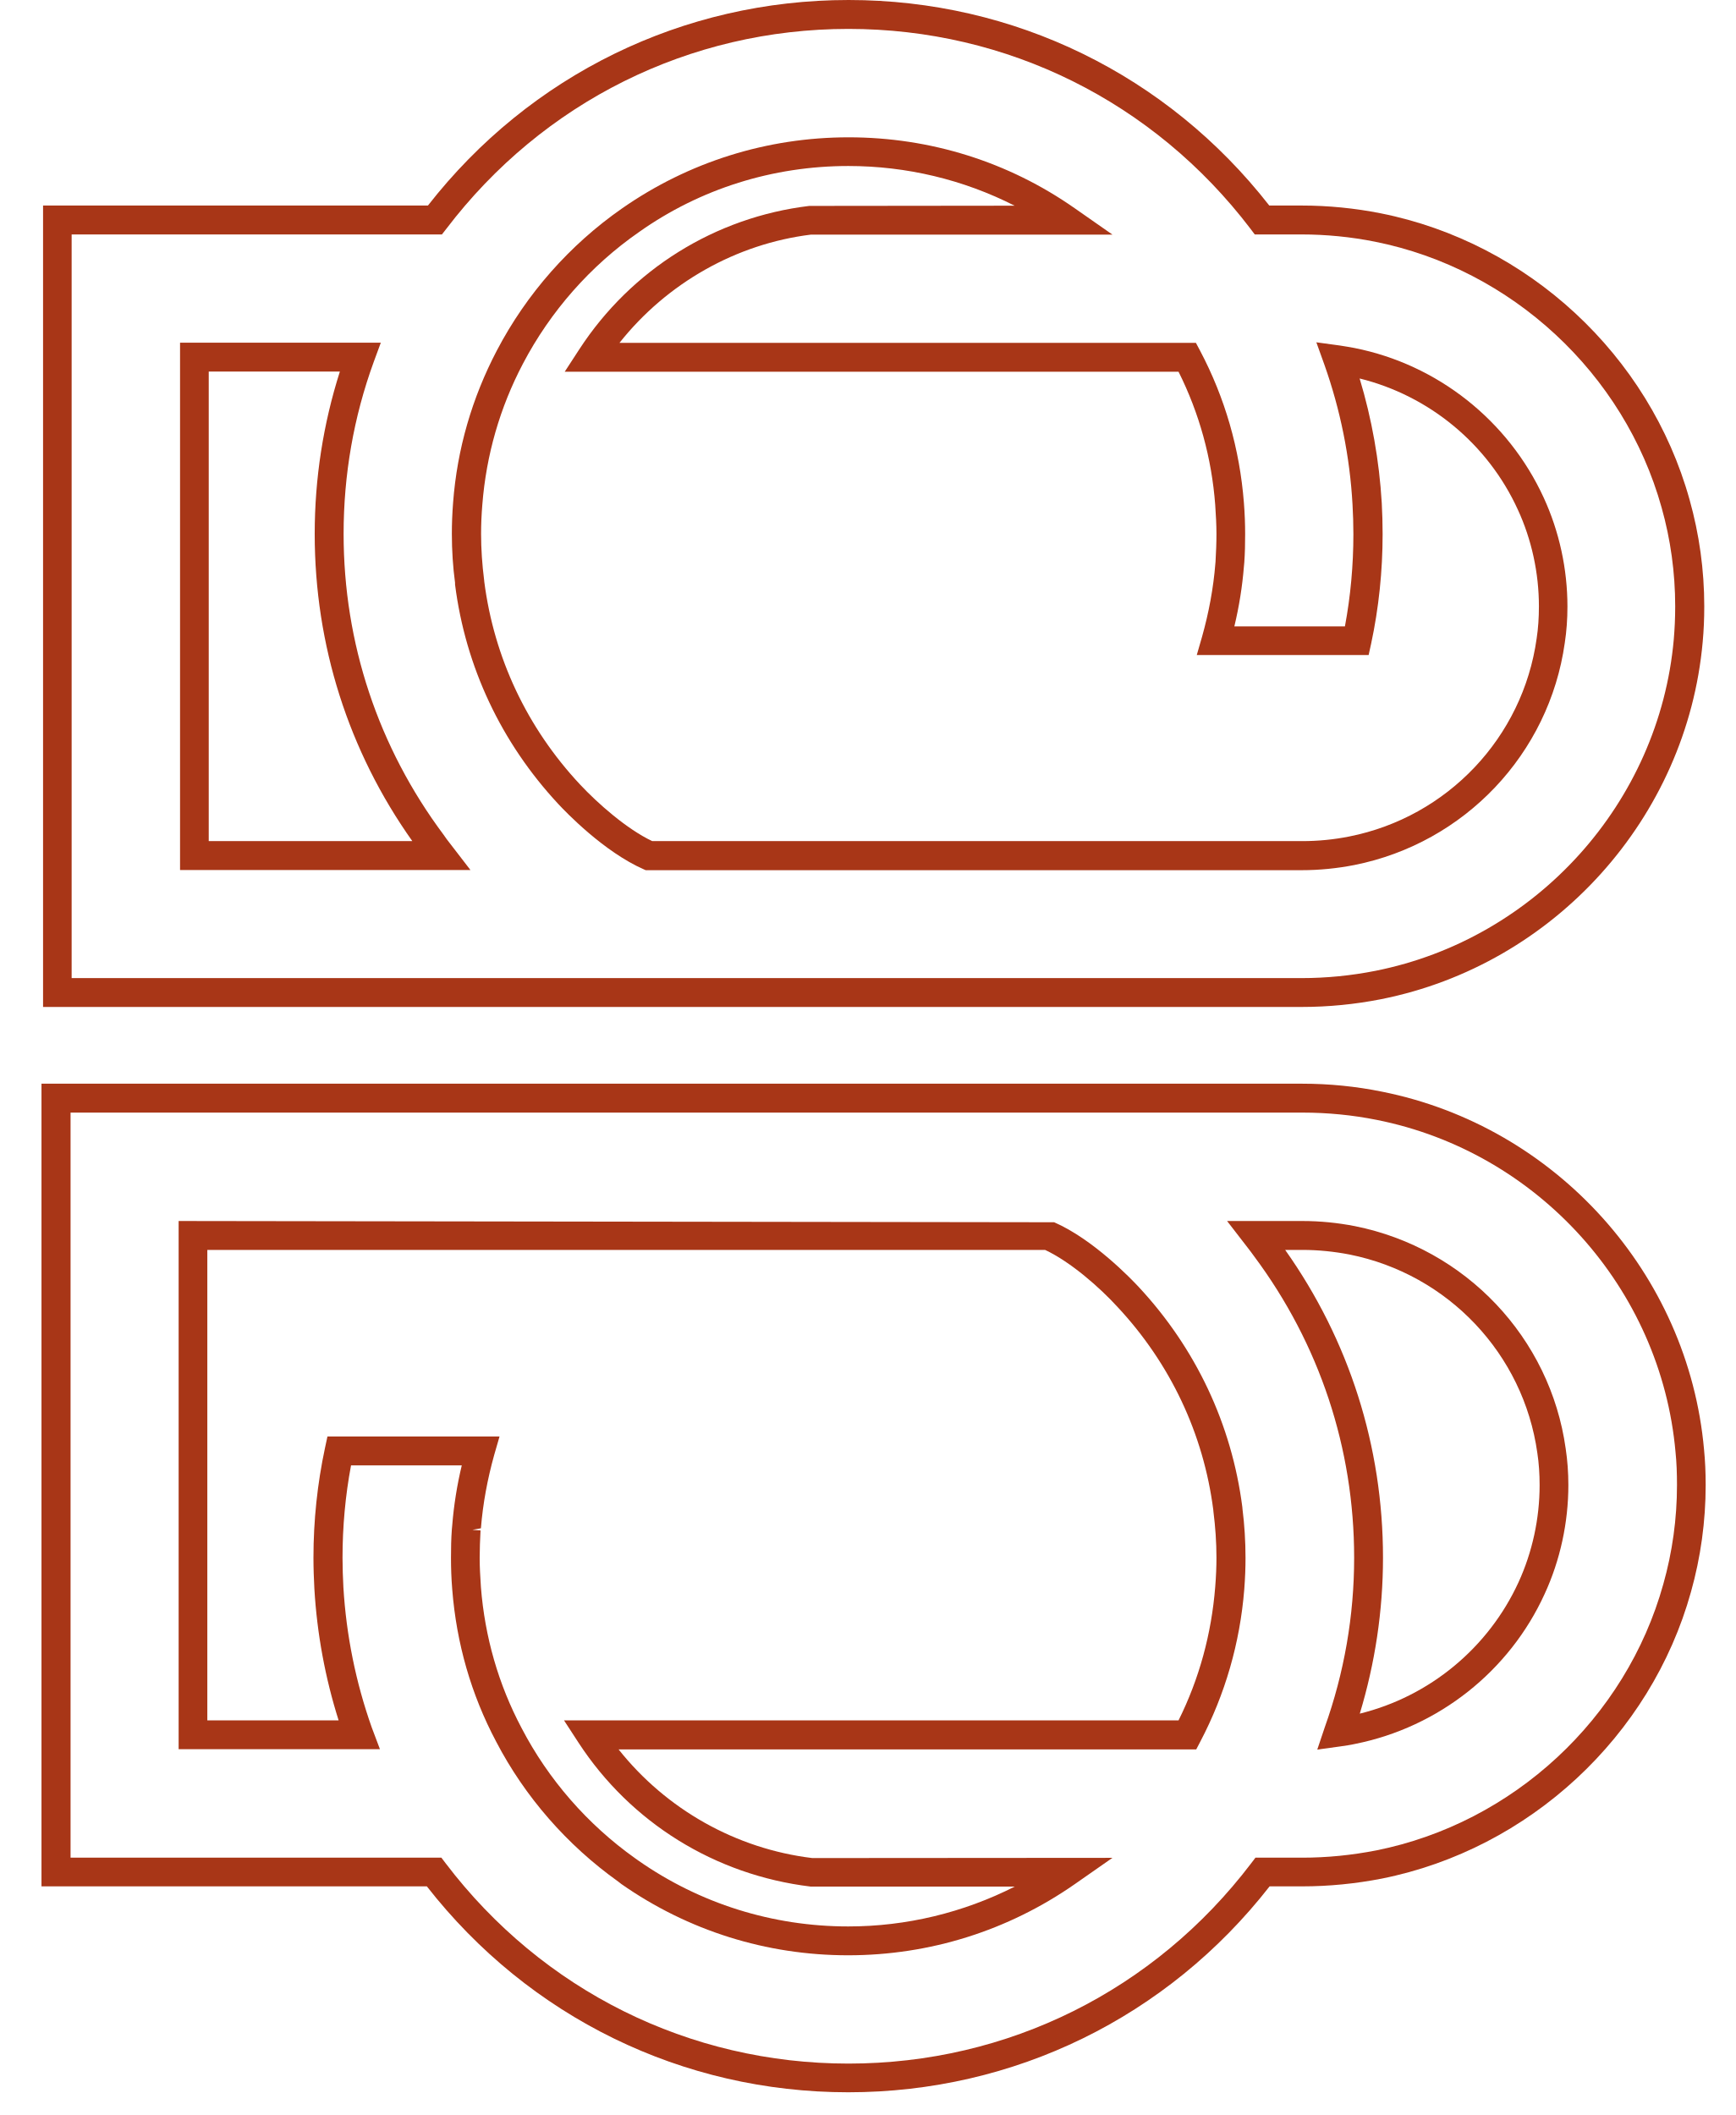
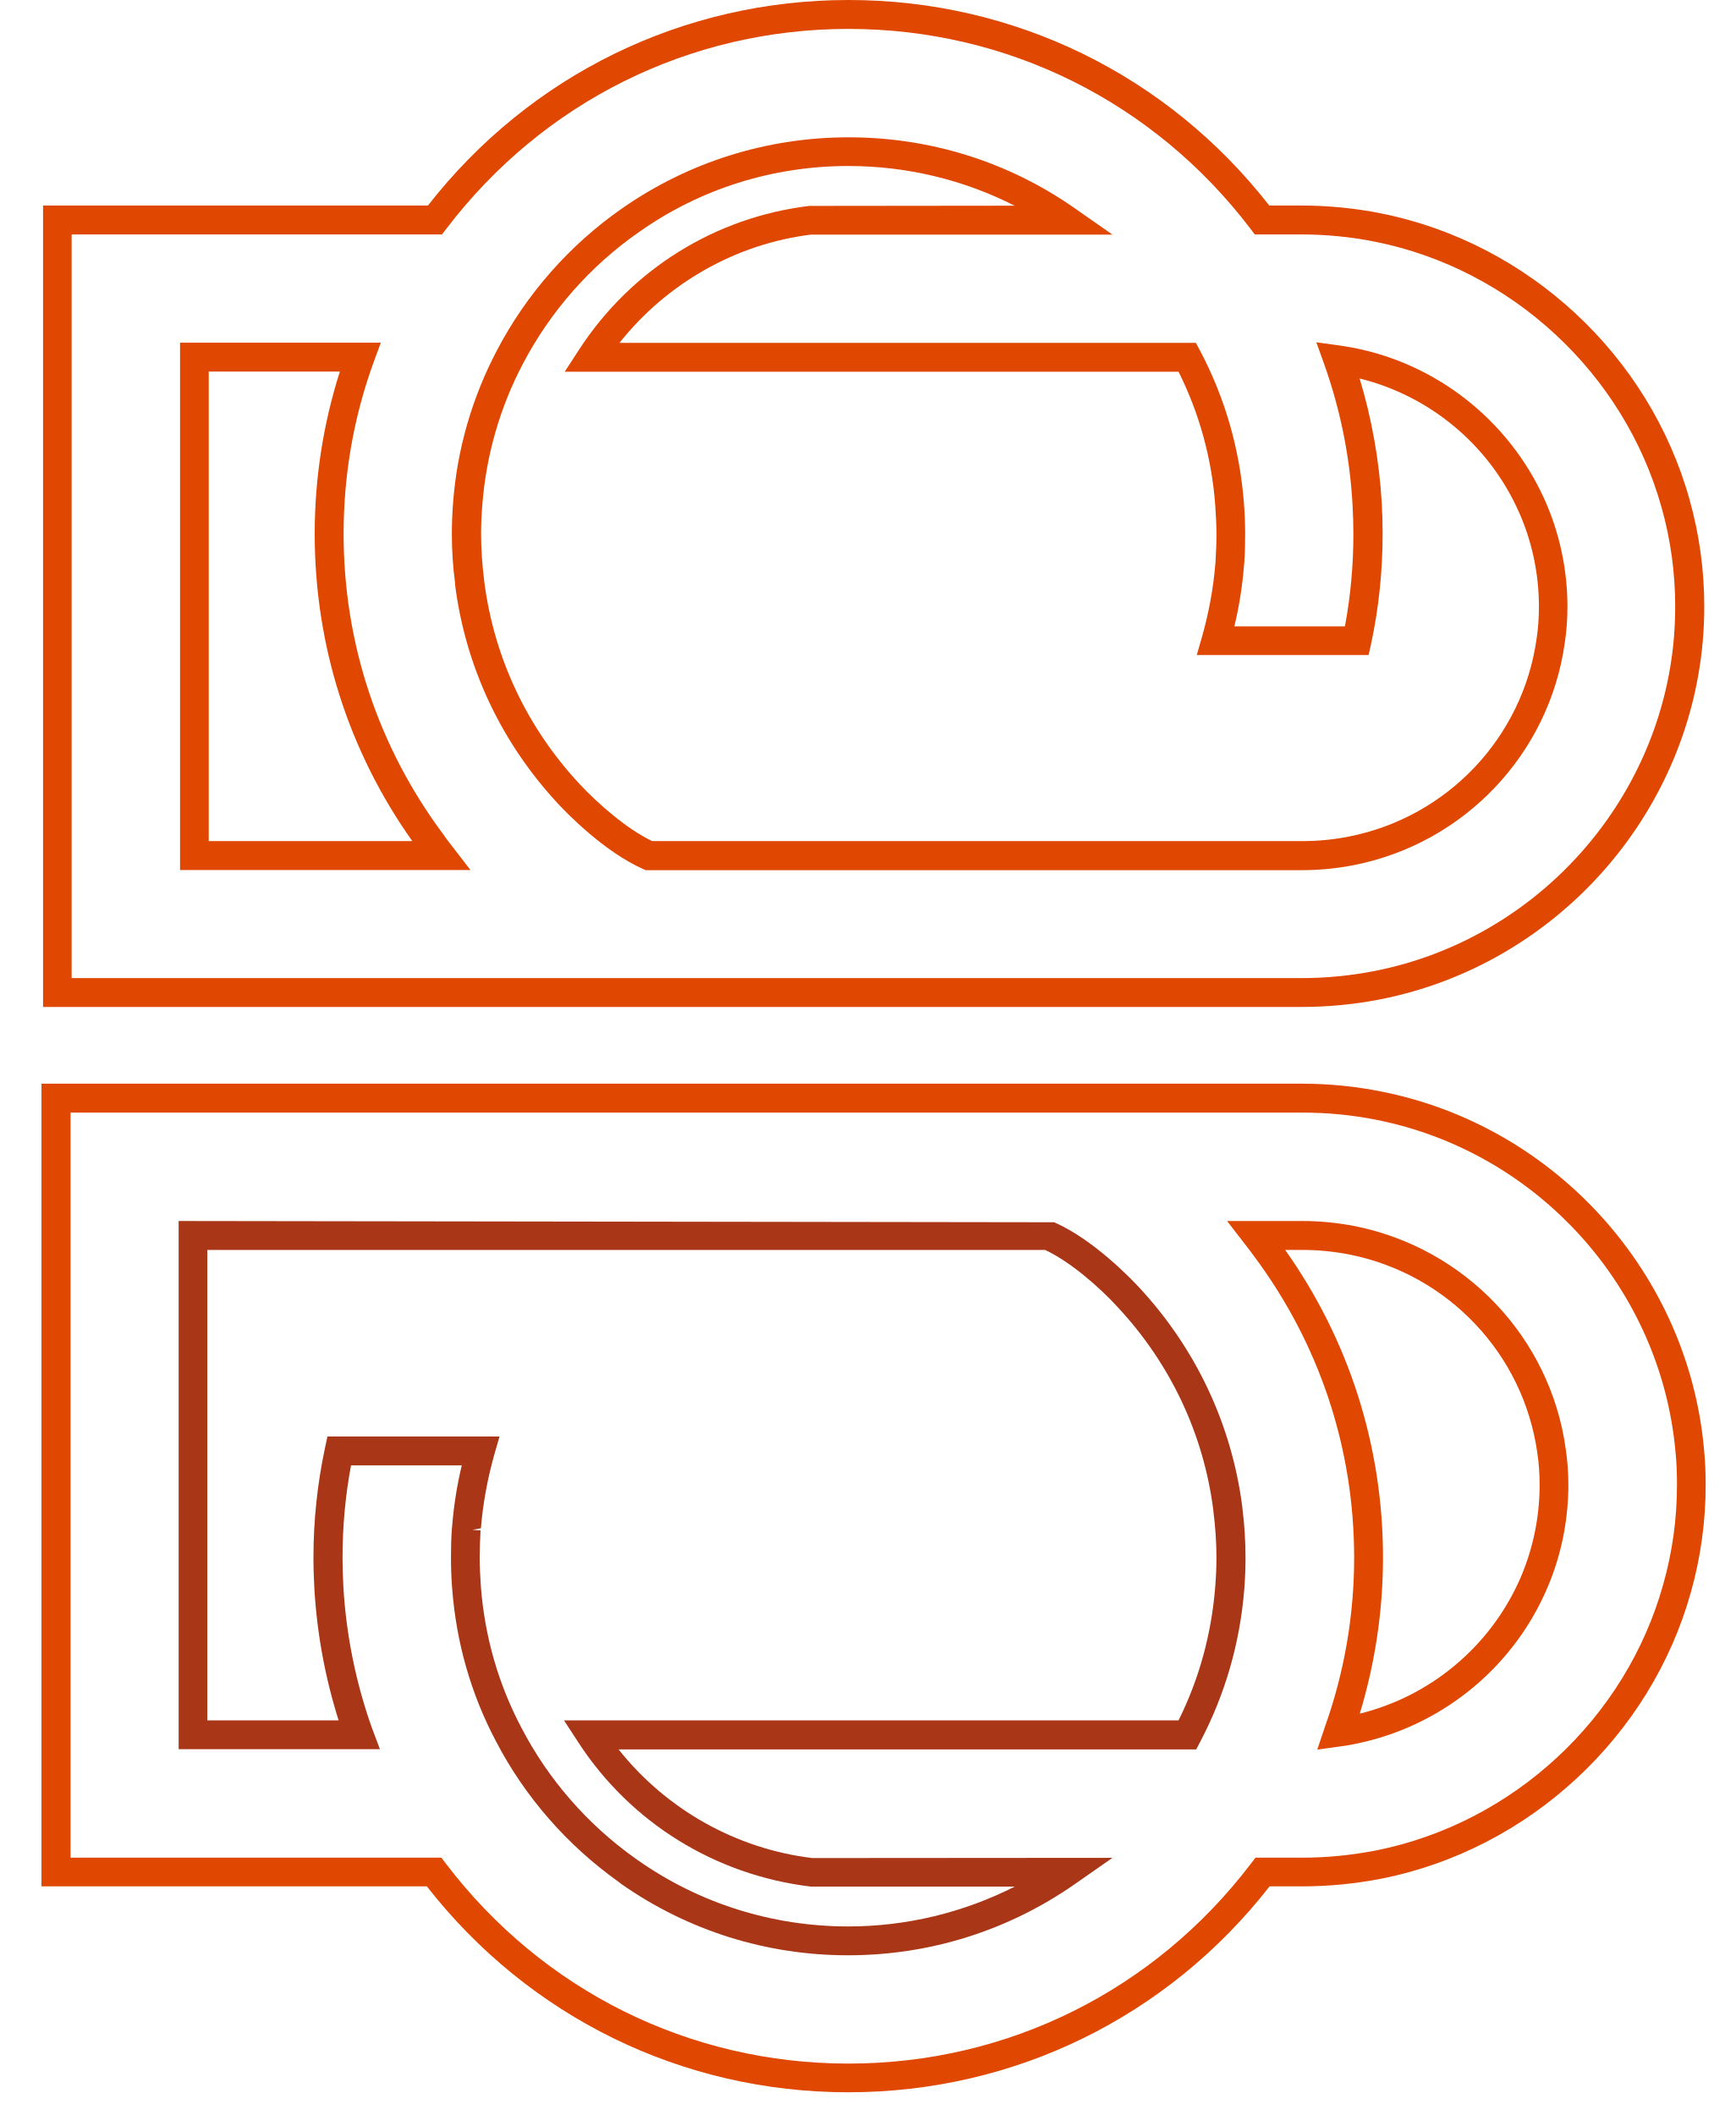
<svg xmlns="http://www.w3.org/2000/svg" width="32" height="39" viewBox="0 0 32 39" fill="none">
-   <path d="M6.336 9.845C6.336 8.753 6.522 7.688 6.891 6.675L7.022 6.319H3.32V16.043H8.675L8.29 15.543C8.254 15.497 8.218 15.451 8.182 15.396C6.973 13.778 6.336 11.857 6.336 9.845ZM5.803 9.845C5.803 11.893 6.424 13.847 7.603 15.51H3.849V6.852H6.267C5.96 7.816 5.803 8.822 5.803 9.845Z" fill="#A83617" />
-   <path d="M8.391 10.779C8.584 12.298 9.244 13.697 10.296 14.827C10.43 14.971 11.136 15.709 11.877 16.033L11.907 16.046H24.002C24.329 16.046 24.656 16.013 24.973 15.951C27.008 15.546 28.567 13.899 28.854 11.854C28.887 11.642 28.903 11.416 28.903 11.184C28.903 10.495 28.753 9.802 28.466 9.178C27.812 7.753 26.508 6.721 24.976 6.417C24.888 6.401 24.793 6.384 24.705 6.371L24.273 6.312L24.421 6.724C24.715 7.554 24.891 8.42 24.94 9.305C24.95 9.485 24.956 9.665 24.956 9.848C24.956 10.423 24.904 10.995 24.8 11.55H22.761C22.849 11.184 22.908 10.812 22.937 10.449C22.941 10.416 22.944 10.384 22.944 10.374C22.957 10.197 22.96 10.027 22.96 9.848C22.96 9.661 22.953 9.472 22.937 9.269C22.859 8.276 22.588 7.335 22.127 6.463L22.052 6.322H11.423C12.299 5.218 13.576 4.496 14.955 4.326H20.513L19.82 3.842C18.595 2.983 17.151 2.532 15.648 2.532C14.145 2.532 12.7 2.986 11.472 3.842C10.505 4.515 9.708 5.42 9.162 6.463C8.705 7.335 8.43 8.279 8.355 9.266C8.339 9.472 8.332 9.661 8.332 9.844C8.332 10.148 8.352 10.459 8.391 10.746V10.779ZM15.644 3.061C16.716 3.061 17.765 3.313 18.709 3.793L14.922 3.797C13.187 4.006 11.639 4.97 10.681 6.443L10.413 6.855H21.732C22.114 7.619 22.343 8.446 22.408 9.309C22.421 9.501 22.431 9.678 22.431 9.848C22.431 10.014 22.424 10.175 22.414 10.354L22.411 10.39C22.375 10.844 22.29 11.298 22.166 11.739L22.068 12.079H25.237L25.283 11.87C25.424 11.213 25.495 10.531 25.495 9.848C25.495 9.652 25.489 9.465 25.479 9.273C25.433 8.495 25.296 7.724 25.071 6.979C26.355 7.296 27.436 8.188 27.988 9.397C28.243 9.949 28.377 10.566 28.377 11.181C28.377 11.387 28.364 11.586 28.335 11.775C28.08 13.599 26.691 15.066 24.878 15.425C24.597 15.481 24.306 15.51 24.012 15.51H12.027C11.557 15.288 11.018 14.811 10.694 14.464C9.717 13.419 9.11 12.125 8.93 10.727L8.927 10.694C8.891 10.413 8.871 10.125 8.871 9.844C8.871 9.675 8.878 9.498 8.894 9.305C8.966 8.39 9.218 7.515 9.642 6.708C10.149 5.741 10.887 4.901 11.786 4.277C12.913 3.48 14.253 3.061 15.644 3.061Z" fill="#A83617" />
-   <path d="M25.466 18.425C28.668 17.788 31.106 15.079 31.397 11.838C31.416 11.632 31.426 11.416 31.426 11.181C31.426 10.511 31.334 9.851 31.155 9.214C30.413 6.548 28.178 4.476 25.463 3.934C24.983 3.839 24.493 3.79 24.003 3.79H23.405C21.523 1.379 18.7 0 15.648 0C12.596 0 9.773 1.379 7.891 3.79H0.794V18.568H24.003C24.496 18.568 24.989 18.519 25.466 18.425ZM15.645 0.533C18.572 0.533 21.274 1.875 23.058 4.218L23.137 4.323H23.999C24.453 4.323 24.911 4.368 25.355 4.457C27.874 4.96 29.949 6.884 30.639 9.358C30.805 9.946 30.89 10.56 30.89 11.181C30.89 11.4 30.88 11.599 30.864 11.789C30.596 14.798 28.332 17.311 25.362 17.902C24.917 17.99 24.46 18.036 23.999 18.036H1.321V4.323H8.149L8.231 4.218C10.012 1.879 12.714 0.533 15.645 0.533Z" fill="#A83617" />
+   <path d="M6.336 9.845C6.336 8.753 6.522 7.688 6.891 6.675L7.022 6.319H3.32V16.043H8.675L8.29 15.543C8.254 15.497 8.218 15.451 8.182 15.396C6.973 13.778 6.336 11.857 6.336 9.845ZM5.803 9.845C5.803 11.893 6.424 13.847 7.603 15.51H3.849V6.852H6.267C5.96 7.816 5.803 8.822 5.803 9.845Z" fill="#E04700" />
+   <path d="M8.391 10.779C8.584 12.298 9.244 13.697 10.296 14.827C10.43 14.971 11.136 15.709 11.877 16.033L11.907 16.046H24.002C24.329 16.046 24.656 16.013 24.973 15.951C27.008 15.546 28.567 13.899 28.854 11.854C28.887 11.642 28.903 11.416 28.903 11.184C28.903 10.495 28.753 9.802 28.466 9.178C27.812 7.753 26.508 6.721 24.976 6.417C24.888 6.401 24.793 6.384 24.705 6.371L24.273 6.312L24.421 6.724C24.715 7.554 24.891 8.42 24.94 9.305C24.95 9.485 24.956 9.665 24.956 9.848C24.956 10.423 24.904 10.995 24.8 11.55H22.761C22.849 11.184 22.908 10.812 22.937 10.449C22.941 10.416 22.944 10.384 22.944 10.374C22.957 10.197 22.96 10.027 22.96 9.848C22.96 9.661 22.953 9.472 22.937 9.269C22.859 8.276 22.588 7.335 22.127 6.463L22.052 6.322H11.423C12.299 5.218 13.576 4.496 14.955 4.326H20.513L19.82 3.842C18.595 2.983 17.151 2.532 15.648 2.532C14.145 2.532 12.7 2.986 11.472 3.842C10.505 4.515 9.708 5.42 9.162 6.463C8.705 7.335 8.43 8.279 8.355 9.266C8.339 9.472 8.332 9.661 8.332 9.844C8.332 10.148 8.352 10.459 8.391 10.746V10.779ZM15.644 3.061C16.716 3.061 17.765 3.313 18.709 3.793L14.922 3.797C13.187 4.006 11.639 4.97 10.681 6.443L10.413 6.855H21.732C22.114 7.619 22.343 8.446 22.408 9.309C22.421 9.501 22.431 9.678 22.431 9.848C22.431 10.014 22.424 10.175 22.414 10.354L22.411 10.39C22.375 10.844 22.29 11.298 22.166 11.739L22.068 12.079H25.237L25.283 11.87C25.424 11.213 25.495 10.531 25.495 9.848C25.495 9.652 25.489 9.465 25.479 9.273C25.433 8.495 25.296 7.724 25.071 6.979C26.355 7.296 27.436 8.188 27.988 9.397C28.243 9.949 28.377 10.566 28.377 11.181C28.377 11.387 28.364 11.586 28.335 11.775C28.08 13.599 26.691 15.066 24.878 15.425C24.597 15.481 24.306 15.51 24.012 15.51H12.027C11.557 15.288 11.018 14.811 10.694 14.464C9.717 13.419 9.11 12.125 8.93 10.727L8.927 10.694C8.891 10.413 8.871 10.125 8.871 9.844C8.871 9.675 8.878 9.498 8.894 9.305C8.966 8.39 9.218 7.515 9.642 6.708C10.149 5.741 10.887 4.901 11.786 4.277C12.913 3.48 14.253 3.061 15.644 3.061Z" fill="#E04700" />
+   <path d="M25.466 18.425C28.668 17.788 31.106 15.079 31.397 11.838C31.416 11.632 31.426 11.416 31.426 11.181C31.426 10.511 31.334 9.851 31.155 9.214C30.413 6.548 28.178 4.476 25.463 3.934C24.983 3.839 24.493 3.79 24.003 3.79H23.405C21.523 1.379 18.7 0 15.648 0C12.596 0 9.773 1.379 7.891 3.79H0.794V18.568H24.003C24.496 18.568 24.989 18.519 25.466 18.425ZM15.645 0.533C18.572 0.533 21.274 1.875 23.058 4.218L23.137 4.323H23.999C24.453 4.323 24.911 4.368 25.355 4.457C27.874 4.96 29.949 6.884 30.639 9.358C30.805 9.946 30.89 10.56 30.89 11.181C30.89 11.4 30.88 11.599 30.864 11.789C30.596 14.798 28.332 17.311 25.362 17.902C24.917 17.99 24.46 18.036 23.999 18.036H1.321V4.323H8.149L8.231 4.218C10.012 1.879 12.714 0.533 15.645 0.533Z" fill="#E04700" />
  <path d="M22.908 27.789C22.712 26.266 22.052 24.865 21 23.734C20.866 23.59 20.16 22.852 19.438 22.538L3.294 22.515V32.255H7.006L6.855 31.854C6.561 31.024 6.385 30.155 6.332 29.269C6.323 29.089 6.316 28.91 6.316 28.727C6.316 28.152 6.368 27.577 6.473 27.021H8.515C8.427 27.387 8.368 27.76 8.339 28.126C8.335 28.158 8.332 28.188 8.332 28.201C8.319 28.374 8.316 28.547 8.316 28.727C8.316 28.91 8.322 29.099 8.339 29.308C8.417 30.302 8.688 31.246 9.149 32.115C9.678 33.131 10.456 34.023 11.4 34.696L11.459 34.742C12.688 35.601 14.132 36.055 15.638 36.055C17.144 36.055 18.588 35.601 19.82 34.742L20.513 34.258L14.978 34.262C13.573 34.092 12.286 33.366 11.407 32.259H22.058L22.133 32.115C22.591 31.243 22.865 30.295 22.944 29.305C22.96 29.096 22.967 28.907 22.967 28.727C22.967 28.423 22.947 28.109 22.911 27.825L22.908 27.789ZM10.4 31.723L10.668 32.135C11.629 33.608 13.184 34.575 14.948 34.788H18.712C17.765 35.268 16.716 35.523 15.641 35.523C14.246 35.523 12.903 35.101 11.769 34.307L11.71 34.265C10.832 33.641 10.11 32.811 9.619 31.867C9.191 31.06 8.94 30.184 8.868 29.266C8.855 29.073 8.845 28.897 8.845 28.727C8.845 28.56 8.852 28.4 8.861 28.22L8.711 28.21L8.868 28.181C8.904 27.727 8.989 27.273 9.113 26.828L9.211 26.489H6.038L5.993 26.698C5.852 27.358 5.78 28.037 5.78 28.724C5.78 28.919 5.787 29.109 5.797 29.299C5.846 30.125 5.996 30.939 6.244 31.723H3.823V23.048H19.271C19.745 23.27 20.284 23.747 20.604 24.097C21.581 25.142 22.192 26.44 22.372 27.838L22.375 27.871C22.411 28.155 22.431 28.442 22.431 28.724C22.431 28.89 22.424 29.067 22.408 29.263C22.339 30.128 22.114 30.955 21.732 31.723H10.4Z" fill="#A83617" />
-   <path d="M31.422 26.73C31.132 23.483 28.691 20.771 25.483 20.13C25.002 20.032 24.509 19.983 24.012 19.983H0.765V34.784H7.871C9.757 37.199 12.586 38.581 15.641 38.581C18.699 38.581 21.526 37.199 23.411 34.784H24.015C24.502 34.784 24.996 34.735 25.479 34.641C28.198 34.098 30.439 32.023 31.181 29.354C31.36 28.717 31.452 28.053 31.452 27.384C31.452 27.148 31.442 26.936 31.422 26.73ZM24.015 34.255H23.15L23.071 34.359C21.287 36.706 18.582 38.052 15.645 38.052C12.71 38.052 10.002 36.706 8.218 34.359L8.139 34.255H1.301V20.516H24.019C24.479 20.516 24.94 20.561 25.384 20.65C28.361 21.241 30.629 23.76 30.896 26.776C30.916 26.969 30.923 27.168 30.923 27.384C30.923 28.005 30.838 28.619 30.671 29.21C29.982 31.69 27.904 33.615 25.378 34.121C24.927 34.209 24.47 34.255 24.015 34.255Z" fill="#A83617" />
-   <path d="M24.986 22.61C24.669 22.548 24.342 22.515 24.015 22.515H22.627L23.003 23.002C23.042 23.055 23.084 23.104 23.123 23.162C24.332 24.783 24.97 26.707 24.97 28.724C24.97 29.795 24.787 30.847 24.427 31.854L24.29 32.262L24.718 32.203C24.809 32.19 24.901 32.177 24.989 32.157C26.525 31.85 27.832 30.818 28.482 29.393C28.77 28.769 28.92 28.073 28.92 27.384C28.92 27.152 28.903 26.926 28.871 26.714C28.587 24.669 27.025 23.019 24.986 22.61ZM25.502 28.724C25.502 26.672 24.878 24.714 23.698 23.048H24.015C24.309 23.048 24.6 23.078 24.885 23.133C26.701 23.496 28.093 24.966 28.348 26.793C28.377 26.982 28.39 27.181 28.39 27.387C28.39 28.001 28.256 28.619 28.002 29.174C27.446 30.387 26.361 31.282 25.074 31.599C25.355 30.671 25.502 29.704 25.502 28.724Z" fill="#A83617" />
+   <path d="M31.422 26.73C31.132 23.483 28.691 20.771 25.483 20.13C25.002 20.032 24.509 19.983 24.012 19.983H0.765V34.784H7.871C9.757 37.199 12.586 38.581 15.641 38.581C18.699 38.581 21.526 37.199 23.411 34.784H24.015C24.502 34.784 24.996 34.735 25.479 34.641C28.198 34.098 30.439 32.023 31.181 29.354C31.36 28.717 31.452 28.053 31.452 27.384C31.452 27.148 31.442 26.936 31.422 26.73ZM24.015 34.255H23.15L23.071 34.359C21.287 36.706 18.582 38.052 15.645 38.052C12.71 38.052 10.002 36.706 8.218 34.359L8.139 34.255H1.301V20.516H24.019C24.479 20.516 24.94 20.561 25.384 20.65C28.361 21.241 30.629 23.76 30.896 26.776C30.916 26.969 30.923 27.168 30.923 27.384C30.923 28.005 30.838 28.619 30.671 29.21C29.982 31.69 27.904 33.615 25.378 34.121C24.927 34.209 24.47 34.255 24.015 34.255Z" fill="#E04700" />
+   <path d="M24.986 22.61C24.669 22.548 24.342 22.515 24.015 22.515H22.627L23.003 23.002C23.042 23.055 23.084 23.104 23.123 23.162C24.332 24.783 24.97 26.707 24.97 28.724C24.97 29.795 24.787 30.847 24.427 31.854L24.29 32.262L24.718 32.203C24.809 32.19 24.901 32.177 24.989 32.157C26.525 31.85 27.832 30.818 28.482 29.393C28.77 28.769 28.92 28.073 28.92 27.384C28.92 27.152 28.903 26.926 28.871 26.714C28.587 24.669 27.025 23.019 24.986 22.61ZM25.502 28.724C25.502 26.672 24.878 24.714 23.698 23.048H24.015C24.309 23.048 24.6 23.078 24.885 23.133C26.701 23.496 28.093 24.966 28.348 26.793C28.377 26.982 28.39 27.181 28.39 27.387C28.39 28.001 28.256 28.619 28.002 29.174C27.446 30.387 26.361 31.282 25.074 31.599C25.355 30.671 25.502 29.704 25.502 28.724Z" fill="#E04700" />
</svg>
